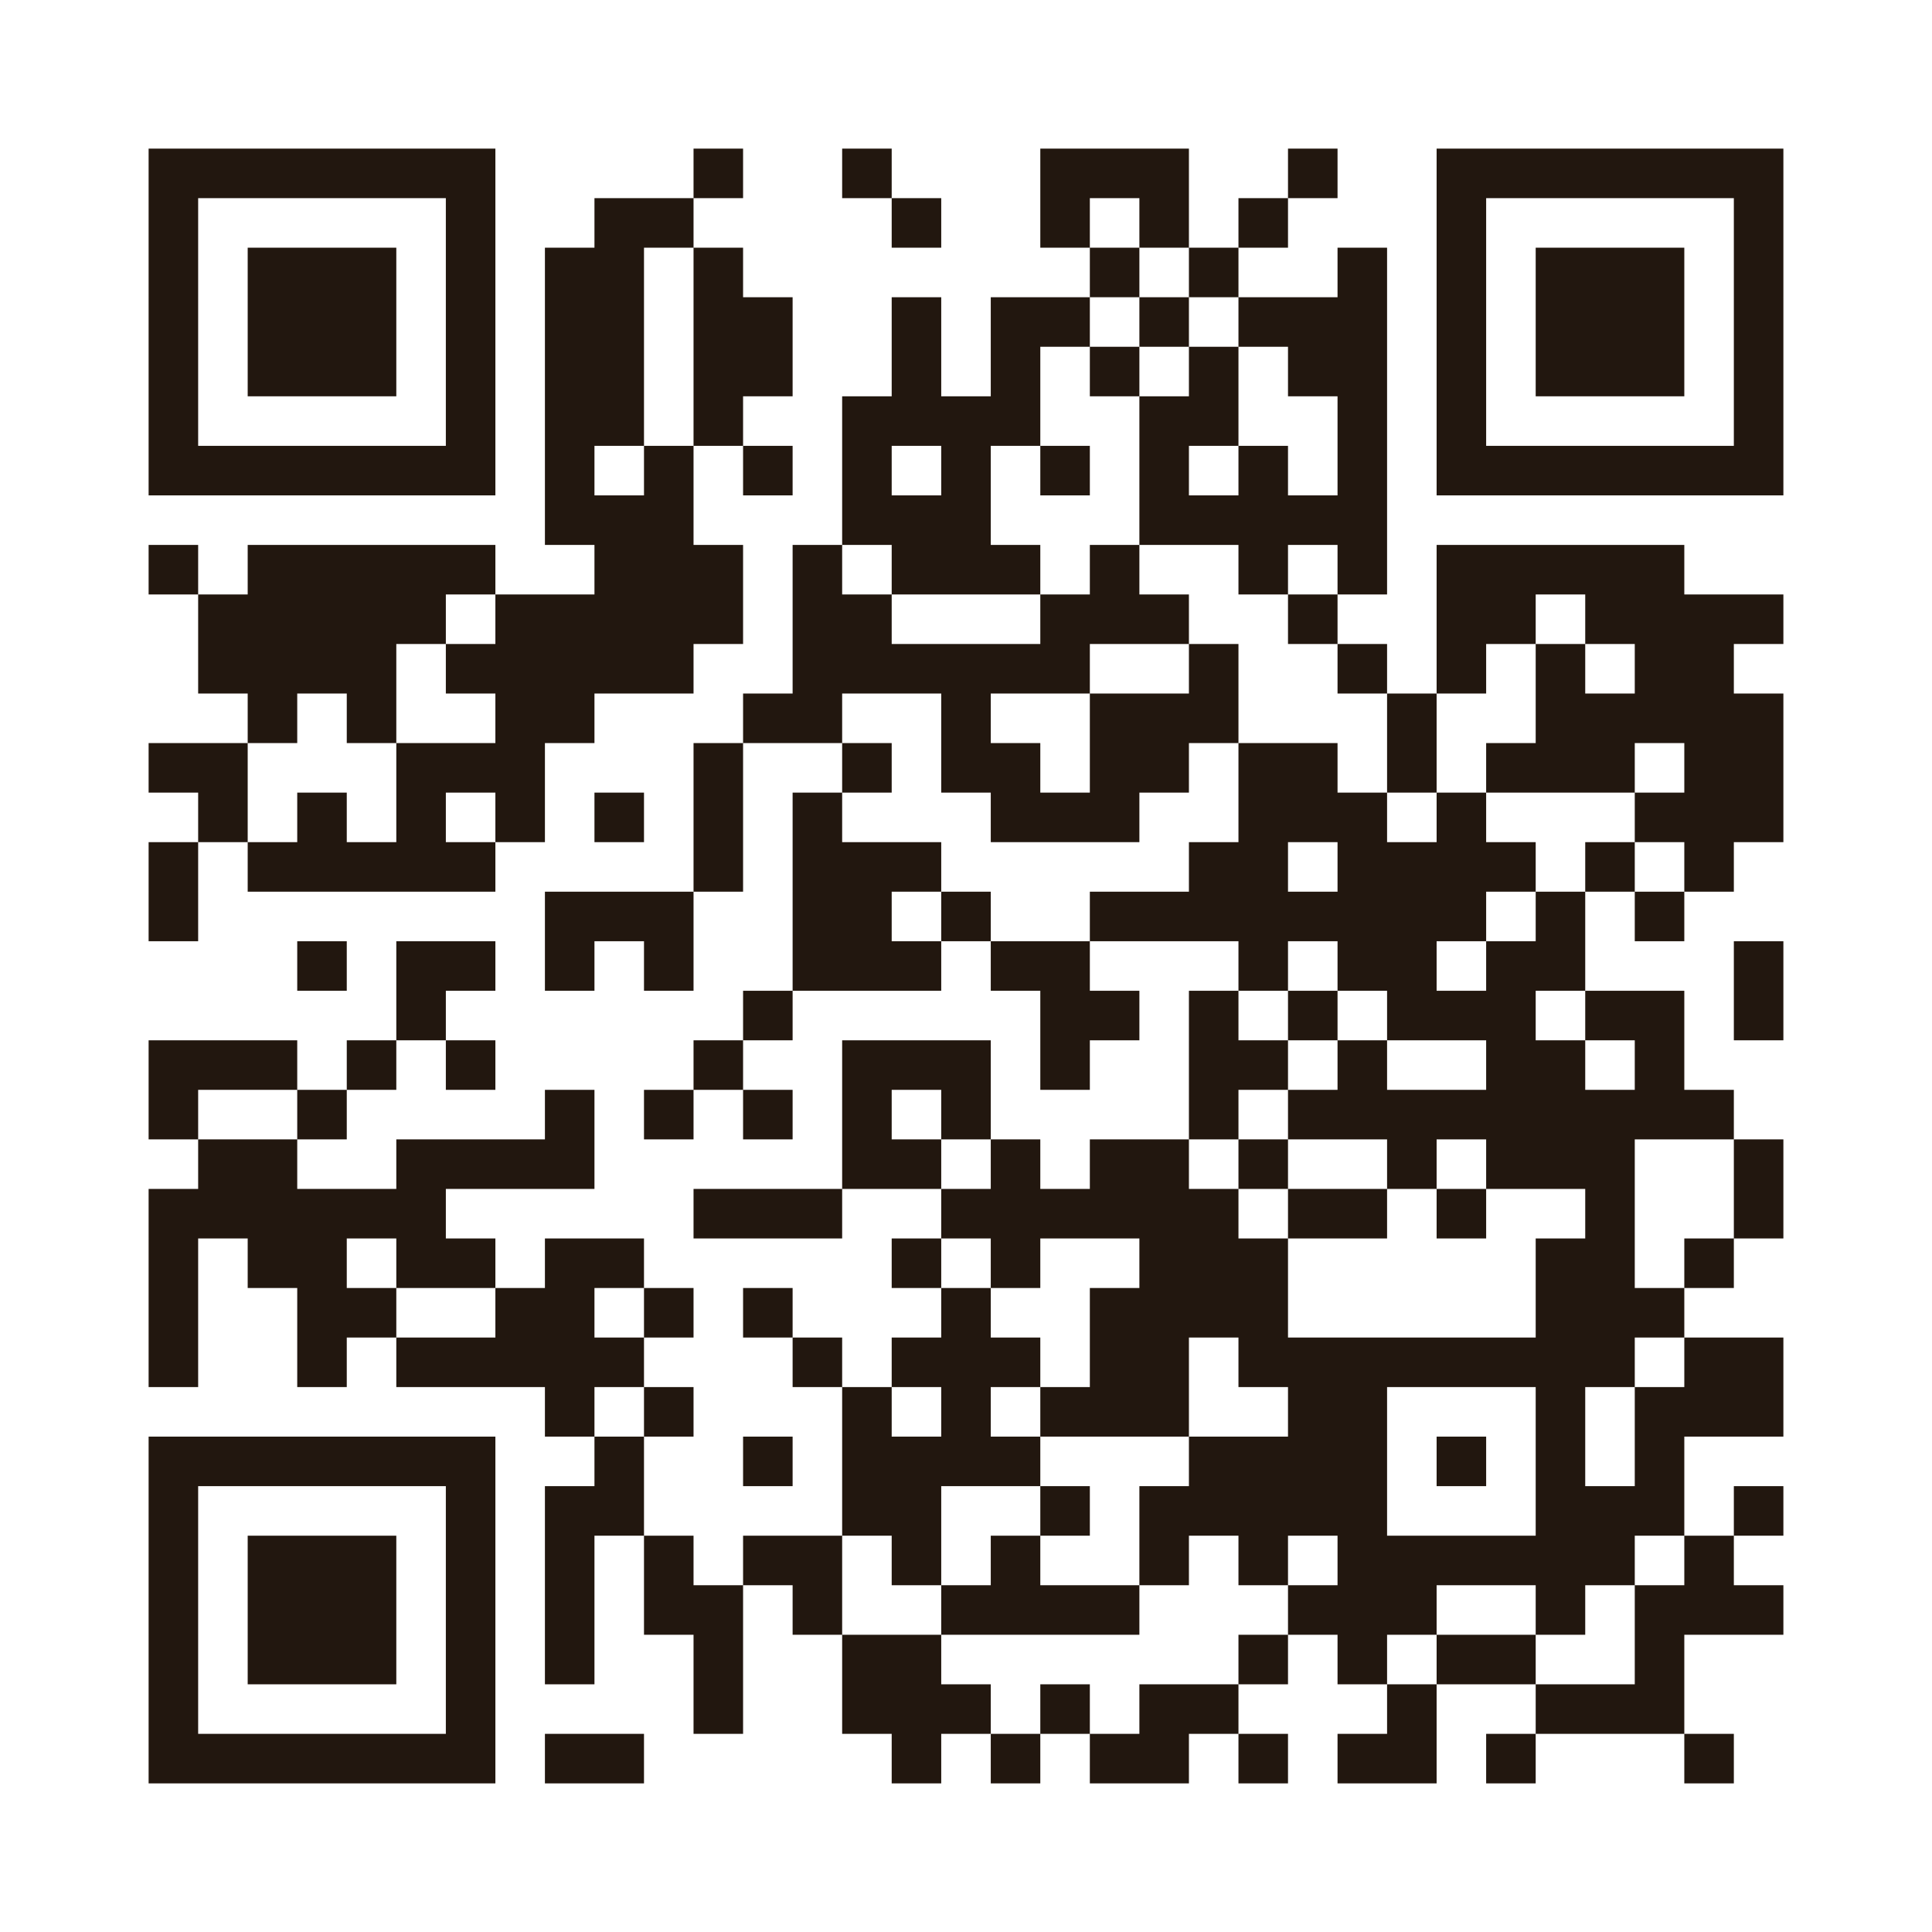
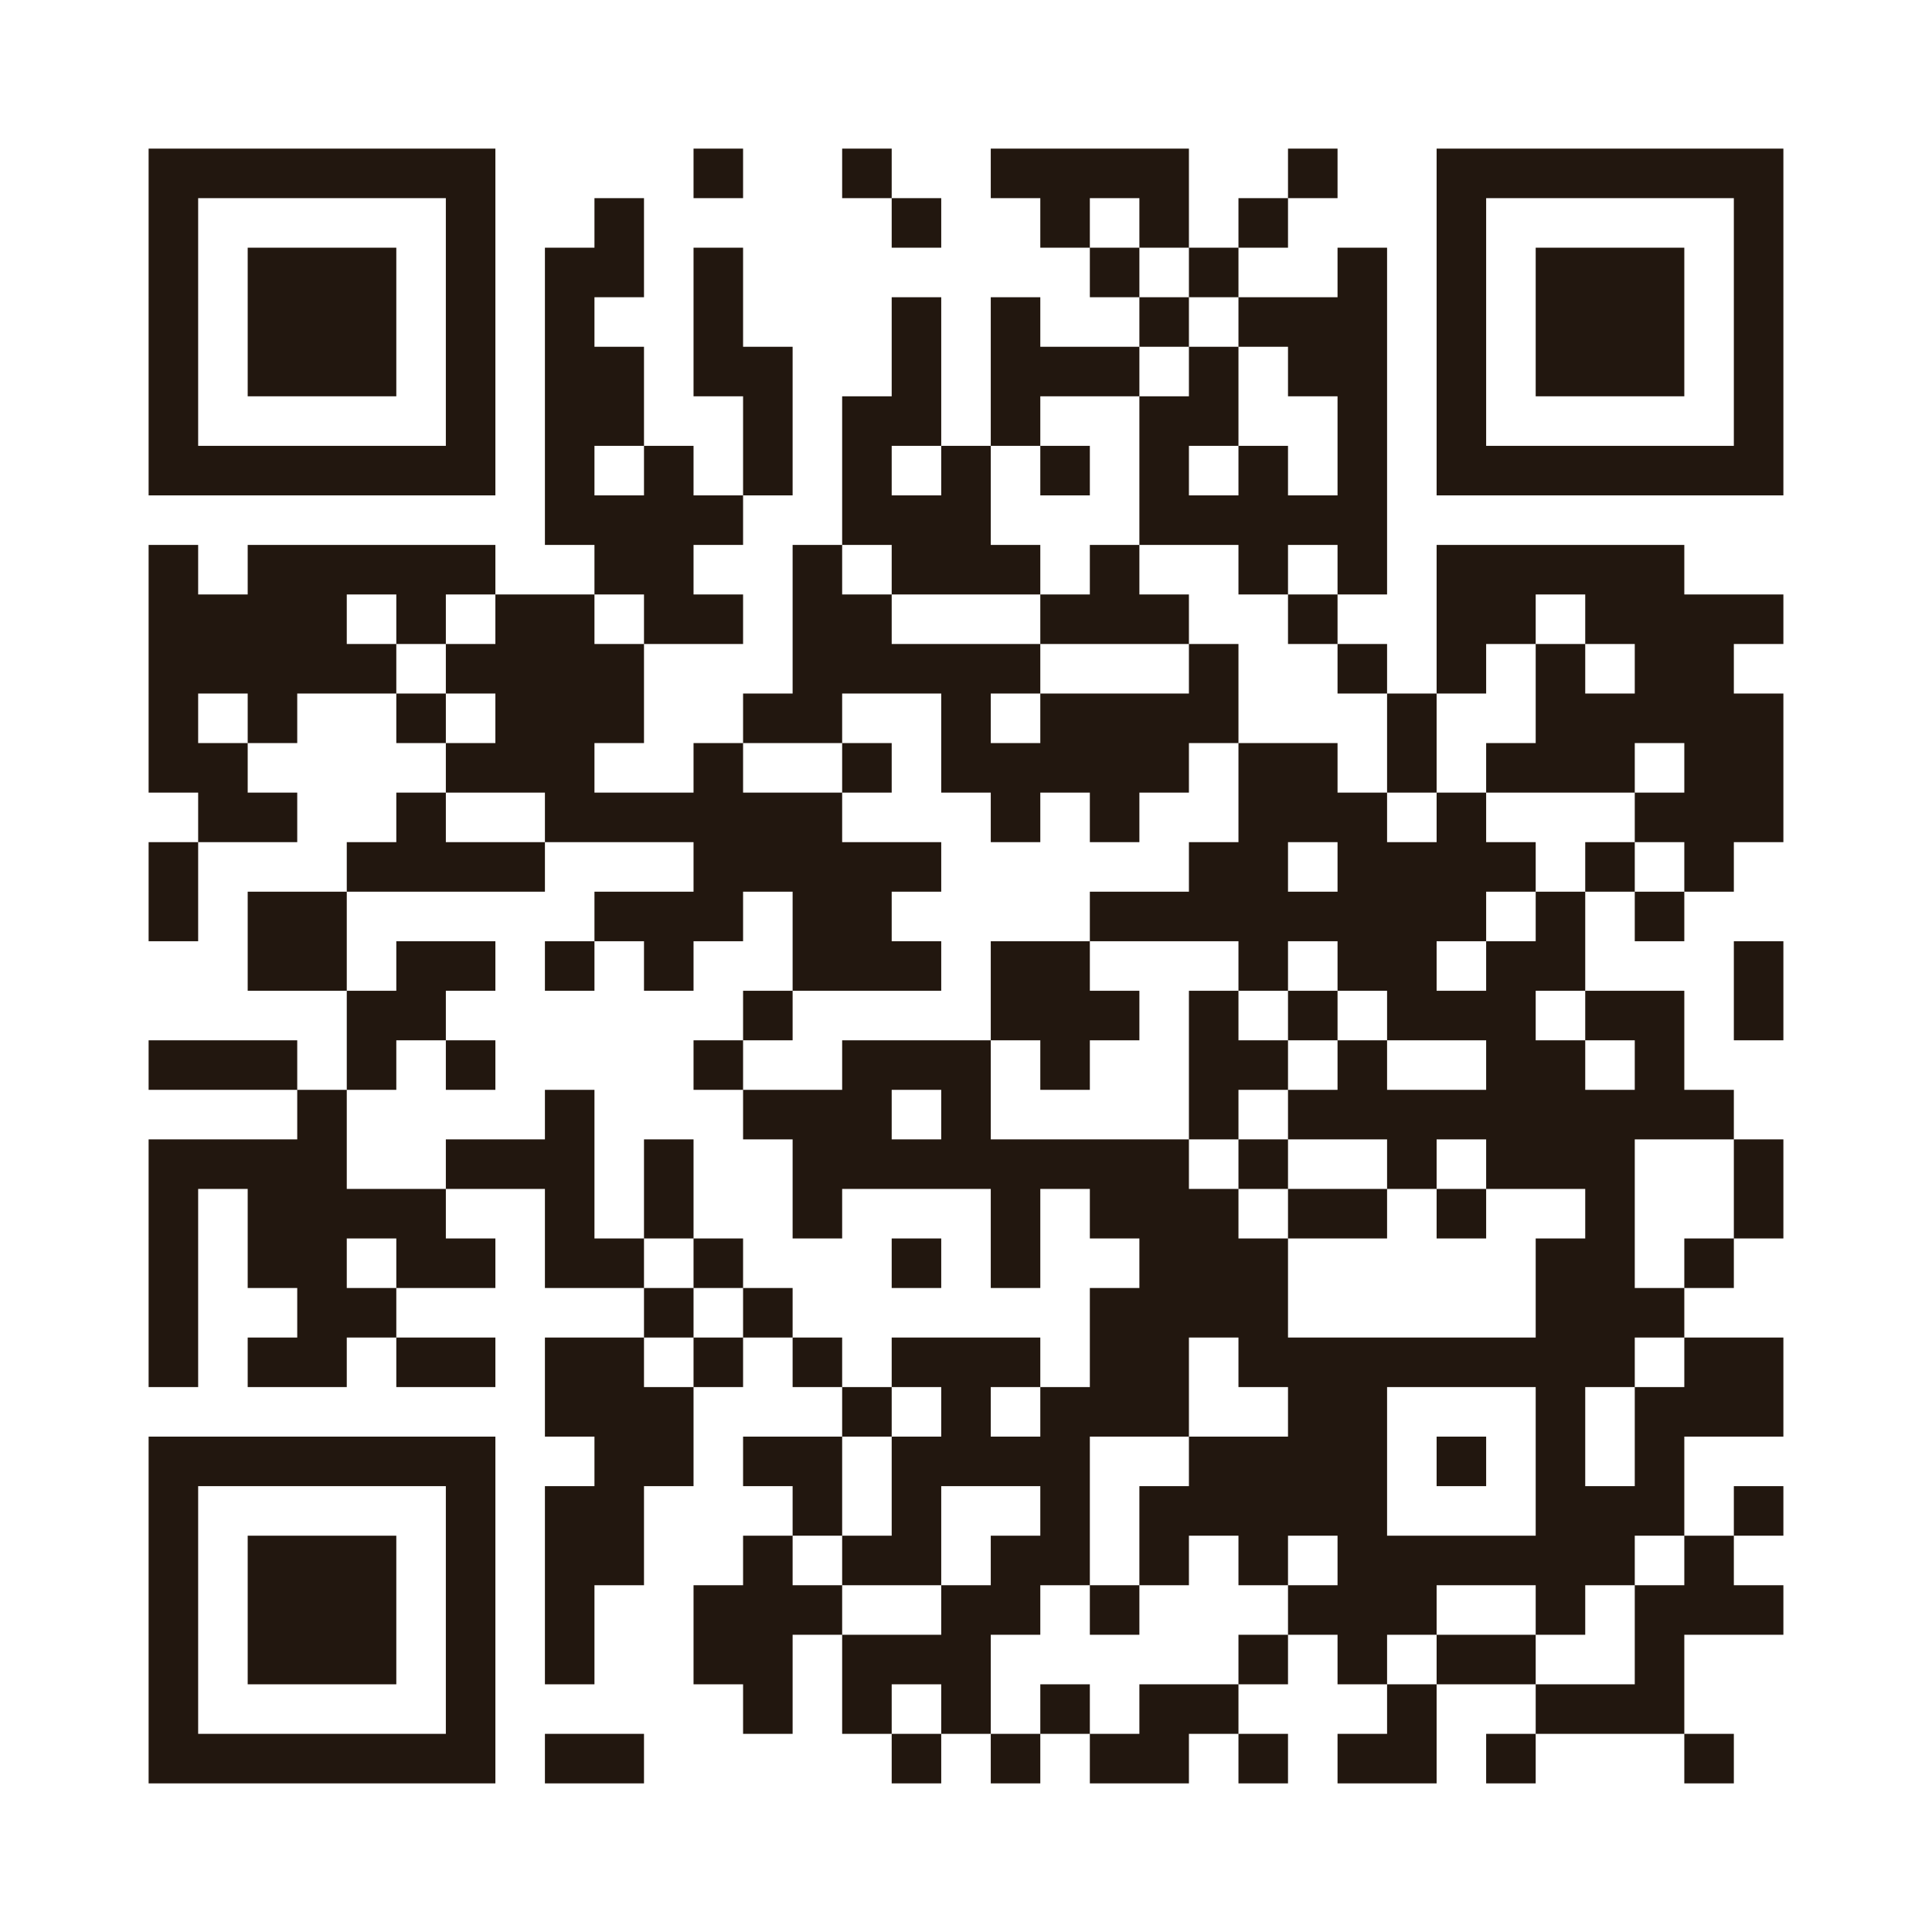
<svg xmlns="http://www.w3.org/2000/svg" width="312" height="312" class="segno">
  <g transform="scale(8)">
    <path fill="#fff" d="M0 0h39v39h-39z" />
-     <path class="qrline" stroke="#22170f" d="M3 3.5h7m4 0h1m2 0h1m3 0h3m2 0h1m2 0h7m-33 1h1m5 0h1m2 0h2m4 0h1m2 0h1m1 0h1m1 0h1m3 0h1m5 0h1m-33 1h1m1 0h3m1 0h1m1 0h2m1 0h1m7 0h1m1 0h1m2 0h1m1 0h1m1 0h3m1 0h1m-33 1h1m1 0h3m1 0h1m1 0h2m1 0h2m2 0h1m1 0h2m1 0h1m1 0h3m1 0h1m1 0h3m1 0h1m-33 1h1m1 0h3m1 0h1m1 0h2m1 0h2m2 0h1m1 0h1m1 0h1m1 0h1m1 0h2m1 0h1m1 0h3m1 0h1m-33 1h1m5 0h1m1 0h2m1 0h1m2 0h4m2 0h2m2 0h1m1 0h1m5 0h1m-33 1h7m1 0h1m1 0h1m1 0h1m1 0h1m1 0h1m1 0h1m1 0h1m1 0h1m1 0h1m1 0h7m-25 1h3m3 0h3m3 0h5m-25 1h1m1 0h5m2 0h3m1 0h1m1 0h3m1 0h1m2 0h1m1 0h1m1 0h5m-30 1h5m1 0h5m1 0h2m3 0h3m2 0h1m2 0h2m1 0h4m-32 1h4m1 0h5m2 0h6m2 0h1m2 0h1m1 0h1m1 0h1m1 0h2m-30 1h1m1 0h1m2 0h2m3 0h2m2 0h1m2 0h3m3 0h1m2 0h5m-33 1h2m3 0h3m3 0h1m2 0h1m1 0h2m1 0h2m1 0h2m1 0h1m1 0h3m1 0h2m-32 1h1m1 0h1m1 0h1m1 0h1m1 0h1m1 0h1m1 0h1m3 0h3m2 0h3m1 0h1m3 0h3m-33 1h1m1 0h5m4 0h1m1 0h3m5 0h2m1 0h4m1 0h1m1 0h1m-32 1h1m7 0h3m2 0h2m1 0h1m2 0h8m1 0h1m1 0h1m-28 1h1m1 0h2m1 0h1m1 0h1m2 0h3m1 0h2m3 0h1m1 0h2m1 0h2m3 0h1m-28 1h1m6 0h1m5 0h2m1 0h1m1 0h1m1 0h3m1 0h2m1 0h1m-33 1h3m1 0h1m1 0h1m4 0h1m2 0h3m1 0h1m2 0h2m1 0h1m2 0h2m1 0h1m-31 1h1m2 0h1m4 0h1m1 0h1m1 0h1m1 0h1m1 0h1m4 0h1m1 0h9m-31 1h2m2 0h4m5 0h2m1 0h1m1 0h2m1 0h1m2 0h1m1 0h3m2 0h1m-33 1h6m5 0h3m2 0h6m1 0h2m1 0h1m2 0h1m2 0h1m-33 1h1m1 0h2m1 0h2m1 0h2m5 0h1m1 0h1m2 0h3m5 0h2m1 0h1m-32 1h1m2 0h2m2 0h2m1 0h1m1 0h1m3 0h1m2 0h4m5 0h3m-31 1h1m2 0h1m1 0h5m3 0h1m1 0h3m1 0h2m1 0h8m1 0h2m-25 1h1m1 0h1m3 0h1m1 0h1m1 0h3m2 0h2m3 0h1m1 0h3m-33 1h7m2 0h1m2 0h1m1 0h4m3 0h4m1 0h1m1 0h1m1 0h1m-31 1h1m5 0h1m1 0h2m4 0h2m2 0h1m1 0h5m3 0h3m1 0h1m-33 1h1m1 0h3m1 0h1m1 0h1m1 0h1m1 0h2m1 0h1m1 0h1m2 0h1m1 0h1m1 0h6m1 0h1m-32 1h1m1 0h3m1 0h1m1 0h1m1 0h2m1 0h1m2 0h4m3 0h3m2 0h1m1 0h3m-33 1h1m1 0h3m1 0h1m1 0h1m2 0h1m2 0h2m6 0h1m1 0h1m1 0h2m2 0h1m-31 1h1m5 0h1m4 0h1m2 0h3m1 0h1m1 0h2m3 0h1m2 0h3m-31 1h7m1 0h2m5 0h1m1 0h1m1 0h2m1 0h1m1 0h2m1 0h1m3 0h1" />
+     <path class="qrline" stroke="#22170f" d="M3 3.5h7m4 0h1m2 0h1m2 0h4m2 0h1m2 0h7m-33 1h1m5 0h1m2 0h1m5 0h1m2 0h1m1 0h1m1 0h1m3 0h1m5 0h1m-33 1h1m1 0h3m1 0h1m1 0h2m1 0h1m7 0h1m1 0h1m2 0h1m1 0h1m1 0h3m1 0h1m-33 1h1m1 0h3m1 0h1m1 0h1m2 0h1m3 0h1m1 0h1m2 0h1m1 0h3m1 0h1m1 0h3m1 0h1m-33 1h1m1 0h3m1 0h1m1 0h2m1 0h2m2 0h1m1 0h3m1 0h1m1 0h2m1 0h1m1 0h3m1 0h1m-33 1h1m5 0h1m1 0h2m2 0h1m1 0h2m1 0h1m2 0h2m2 0h1m1 0h1m5 0h1m-33 1h7m1 0h1m1 0h1m1 0h1m1 0h1m1 0h1m1 0h1m1 0h1m1 0h1m1 0h1m1 0h7m-25 1h4m2 0h3m3 0h5m-25 1h1m1 0h5m2 0h2m2 0h1m1 0h3m1 0h1m2 0h1m1 0h1m1 0h5m-31 1h4m1 0h1m1 0h2m1 0h2m1 0h2m3 0h3m2 0h1m2 0h2m1 0h4m-33 1h5m1 0h4m3 0h5m3 0h1m2 0h1m1 0h1m1 0h1m1 0h2m-32 1h1m1 0h1m2 0h1m1 0h3m2 0h2m2 0h1m1 0h4m3 0h1m2 0h5m-33 1h2m4 0h3m2 0h1m2 0h1m1 0h5m1 0h2m1 0h1m1 0h3m1 0h2m-32 1h2m2 0h1m2 0h6m3 0h1m1 0h1m2 0h3m1 0h1m3 0h3m-33 1h1m3 0h4m3 0h5m5 0h2m1 0h4m1 0h1m1 0h1m-32 1h1m1 0h2m5 0h3m1 0h2m4 0h8m1 0h1m1 0h1m-29 1h2m1 0h2m1 0h1m1 0h1m2 0h3m1 0h2m3 0h1m1 0h2m1 0h2m3 0h1m-29 1h2m6 0h1m4 0h3m1 0h1m1 0h1m1 0h3m1 0h2m1 0h1m-33 1h3m1 0h1m1 0h1m4 0h1m2 0h3m1 0h1m2 0h2m1 0h1m2 0h2m1 0h1m-28 1h1m4 0h1m3 0h3m1 0h1m4 0h1m1 0h9m-32 1h4m2 0h3m1 0h1m2 0h8m1 0h1m2 0h1m1 0h3m2 0h1m-33 1h1m1 0h4m2 0h1m1 0h1m2 0h1m3 0h1m1 0h3m1 0h2m1 0h1m2 0h1m2 0h1m-33 1h1m1 0h2m1 0h2m1 0h2m1 0h1m3 0h1m1 0h1m2 0h3m5 0h2m1 0h1m-32 1h1m2 0h2m5 0h1m1 0h1m6 0h4m5 0h3m-31 1h1m1 0h2m1 0h2m1 0h2m1 0h1m1 0h1m1 0h3m1 0h2m1 0h8m1 0h2m-25 1h3m3 0h1m1 0h1m1 0h3m2 0h2m3 0h1m1 0h3m-33 1h7m2 0h2m1 0h2m1 0h4m2 0h4m1 0h1m1 0h1m1 0h1m-31 1h1m5 0h1m1 0h2m3 0h1m1 0h1m2 0h1m1 0h5m3 0h3m1 0h1m-33 1h1m1 0h3m1 0h1m1 0h2m2 0h1m1 0h2m1 0h2m1 0h1m1 0h1m1 0h6m1 0h1m-32 1h1m1 0h3m1 0h1m1 0h1m2 0h3m2 0h2m1 0h1m3 0h3m2 0h1m1 0h3m-33 1h1m1 0h3m1 0h1m1 0h1m2 0h2m1 0h3m5 0h1m1 0h1m1 0h2m2 0h1m-31 1h1m5 0h1m5 0h1m1 0h1m1 0h1m1 0h1m1 0h2m3 0h1m2 0h3m-31 1h7m1 0h2m5 0h1m1 0h1m1 0h2m1 0h1m1 0h2m1 0h1m3 0h1" />
  </g>
</svg>
